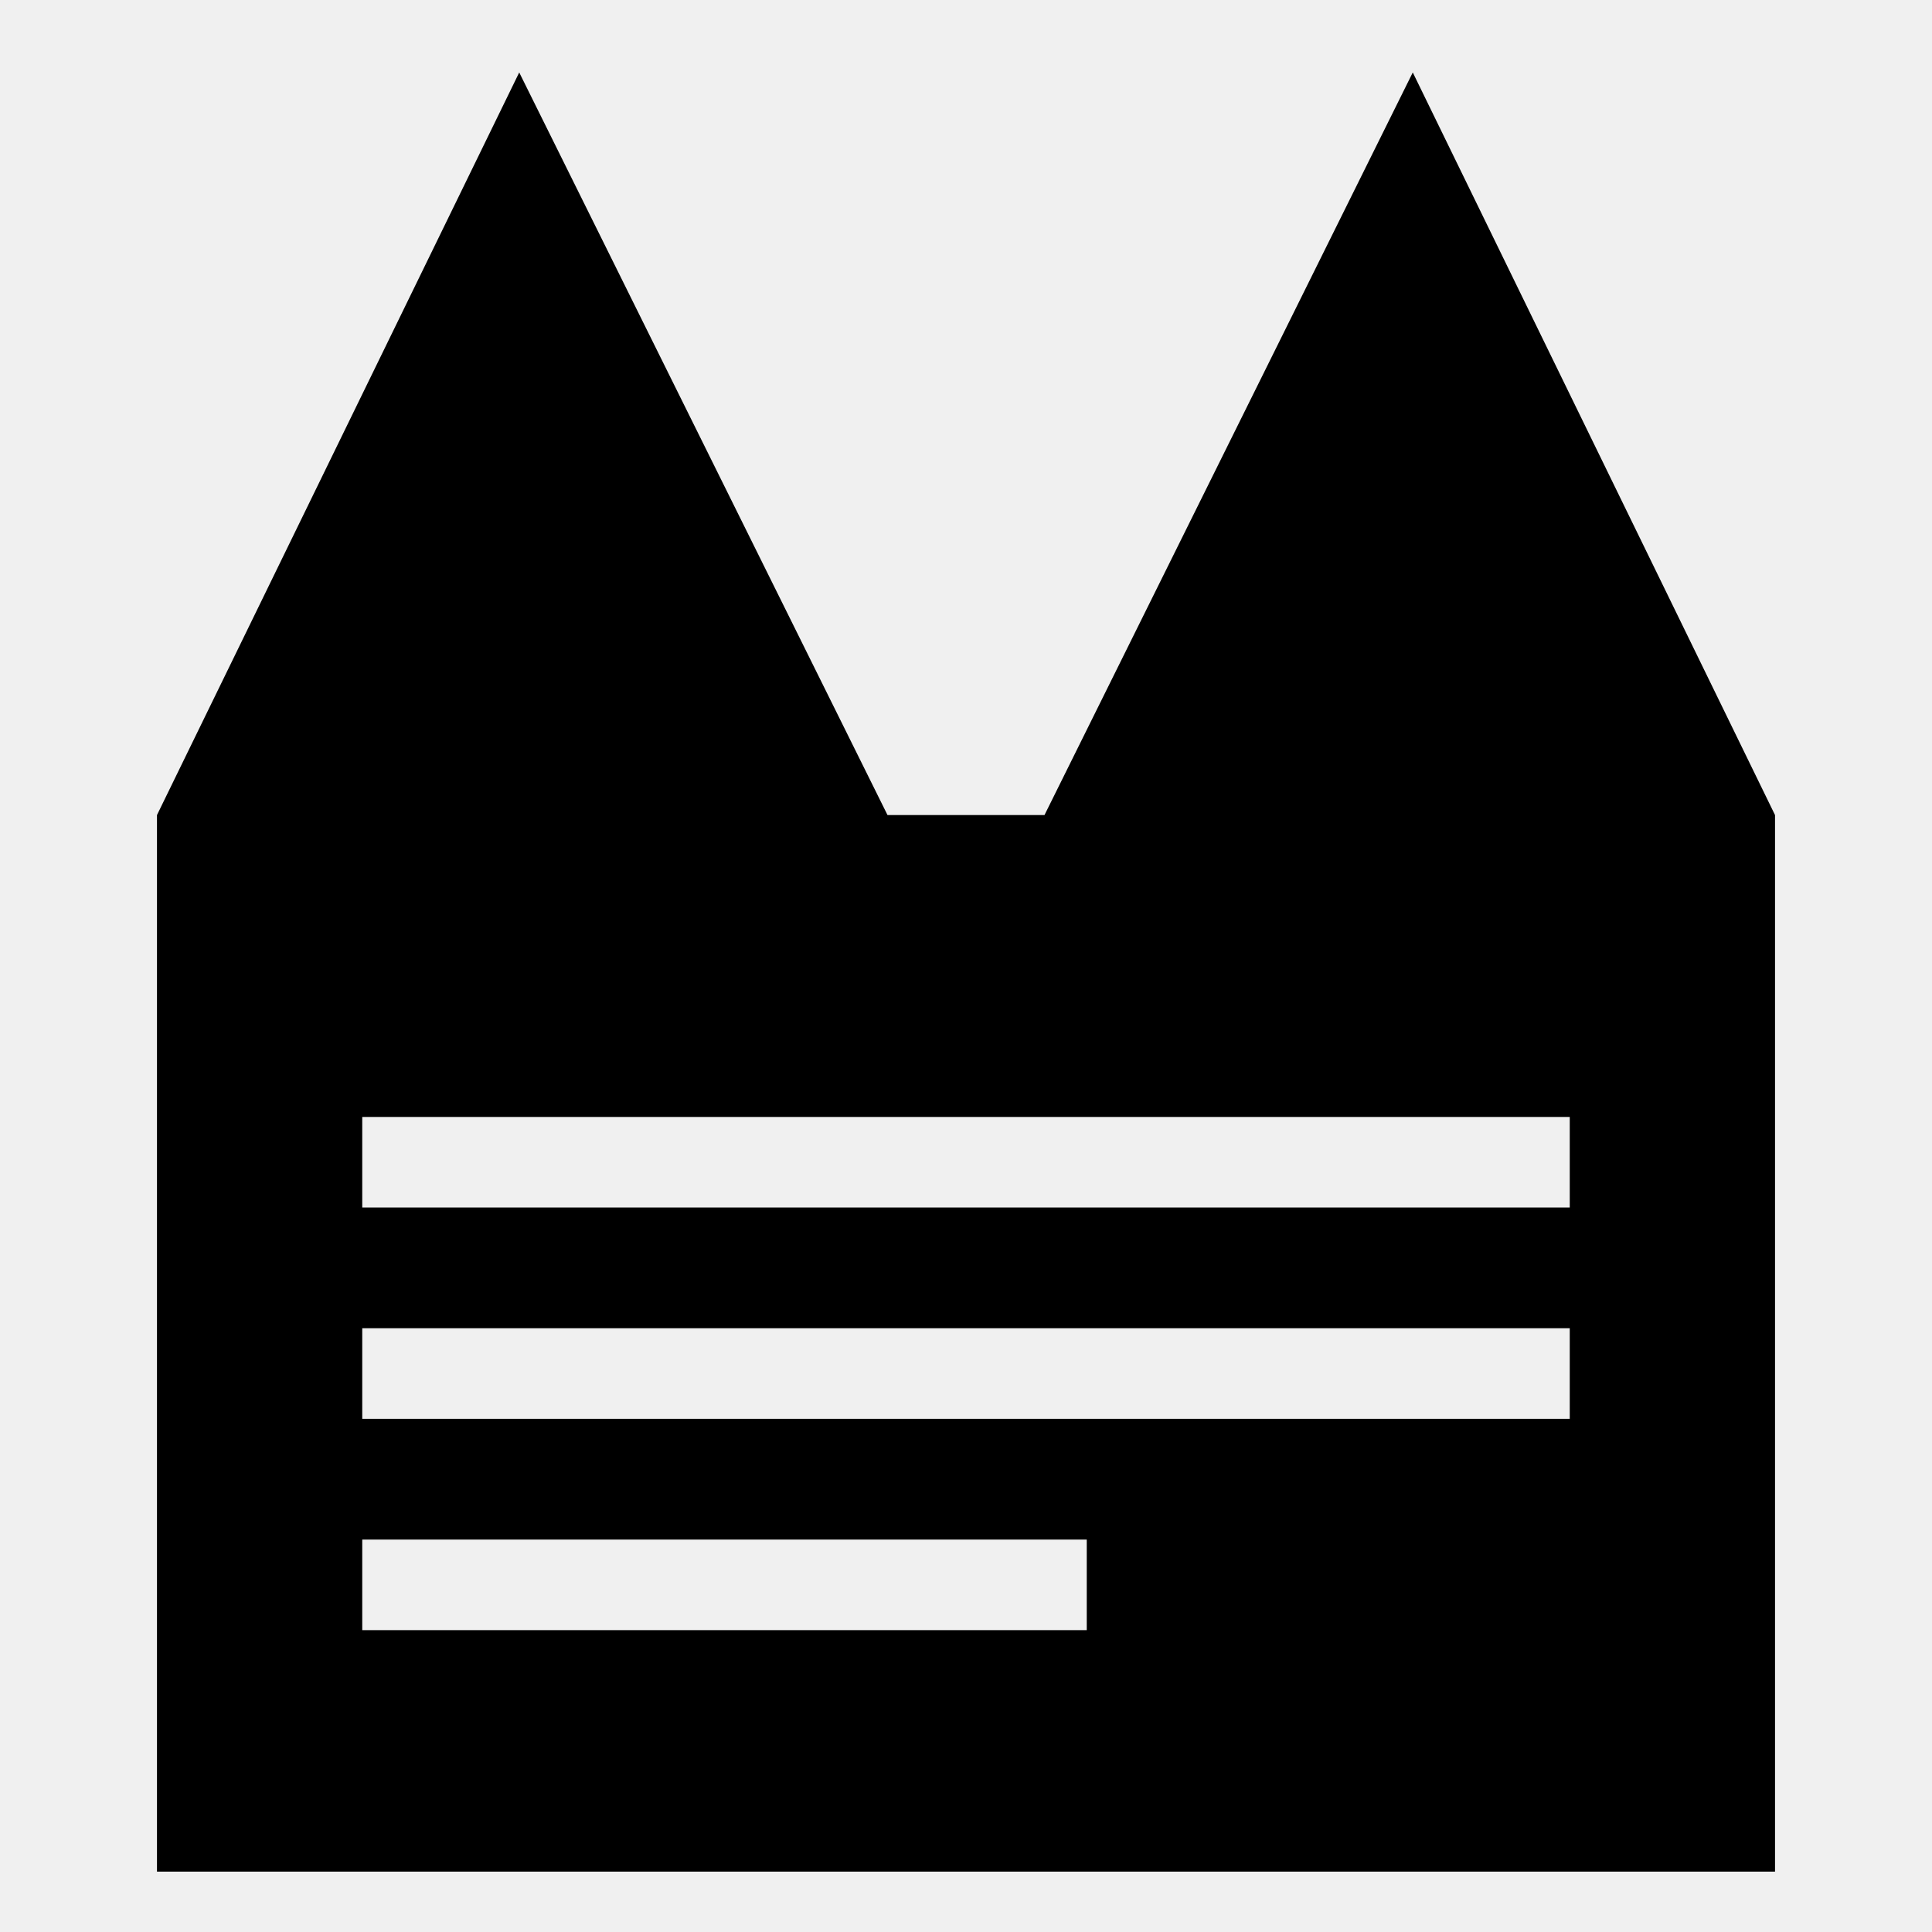
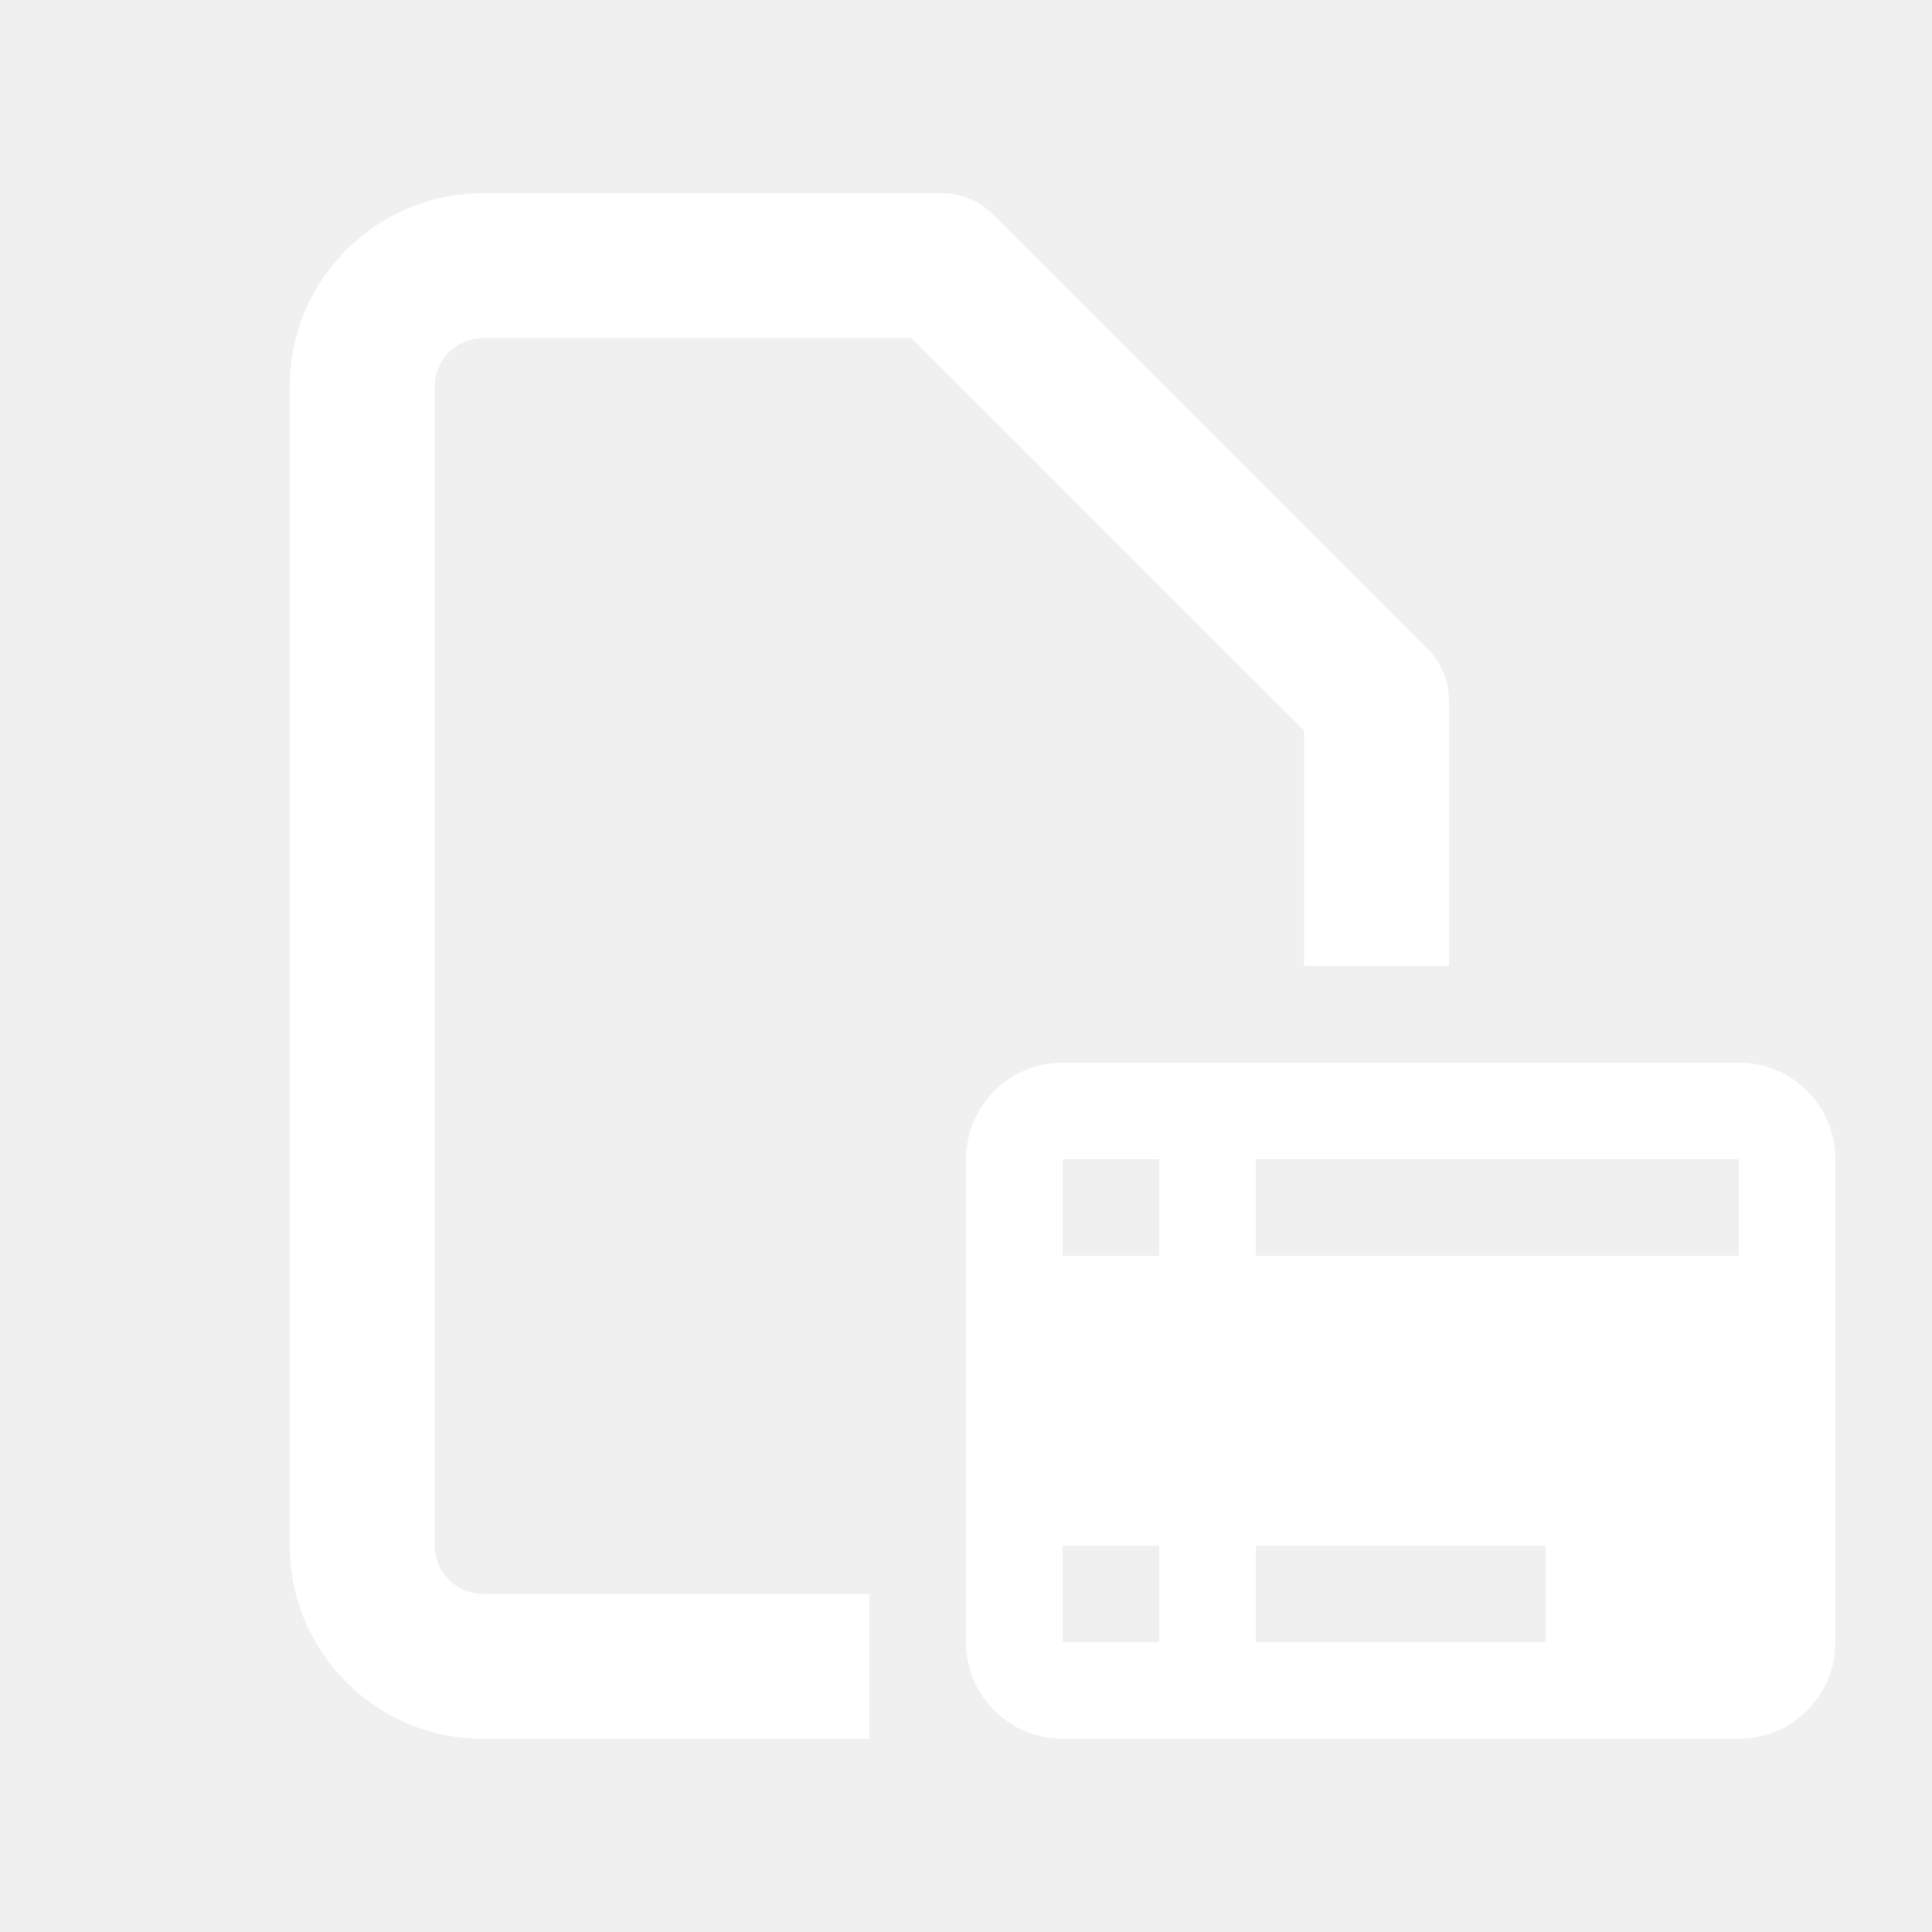
- <svg xmlns="http://www.w3.org/2000/svg" viewBox="0 0 32 32" width="32" height="32">
-   <path fill="#000" fill-rule="evenodd" d="M8.6 1.2 2.6 13.5 14.7 13.5Z M23.4 1.2 17.3 13.5 29.4 13.5Z M2.6 13.5 2.6 31 29.4 31 29.4 13.5Z M6 18.5 26 18.5 26 20 6 20Z M6 22 26 22 26 23.5 6 23.5Z M6 25.5 18 25.5 18 27 6 27Z" />
+ <svg xmlns="http://www.w3.org/2000/svg" viewBox="0 0 20 20" width="20" height="20" fill="#fff">
+   <path d="M9 18H5a2 2 0 0 1-2-2V4a2 2 0 0 1 2-2h4.75a.75.75 0 0 1 .53.22l4.5 4.5a.75.75 0 0 1 .22.53V10h-1.5V7.561L9.439 3.5H5a.5.5 0 0 0-.5.5v12a.5.5 0 0 0 .5.5h4Z" />
+   <path fill-rule="evenodd" d="M11 11h7a1 1 0 0 1 1 1v5a1 1 0 0 1-1 1h-7a1 1 0 0 1-1-1v-5a1 1 0 0 1 1-1Zm0 1v1h1v-1Zm2 0v1h5v-1Zm-2 4v1h1v-1Zm2 0v1h3v-1Z" />
</svg>
